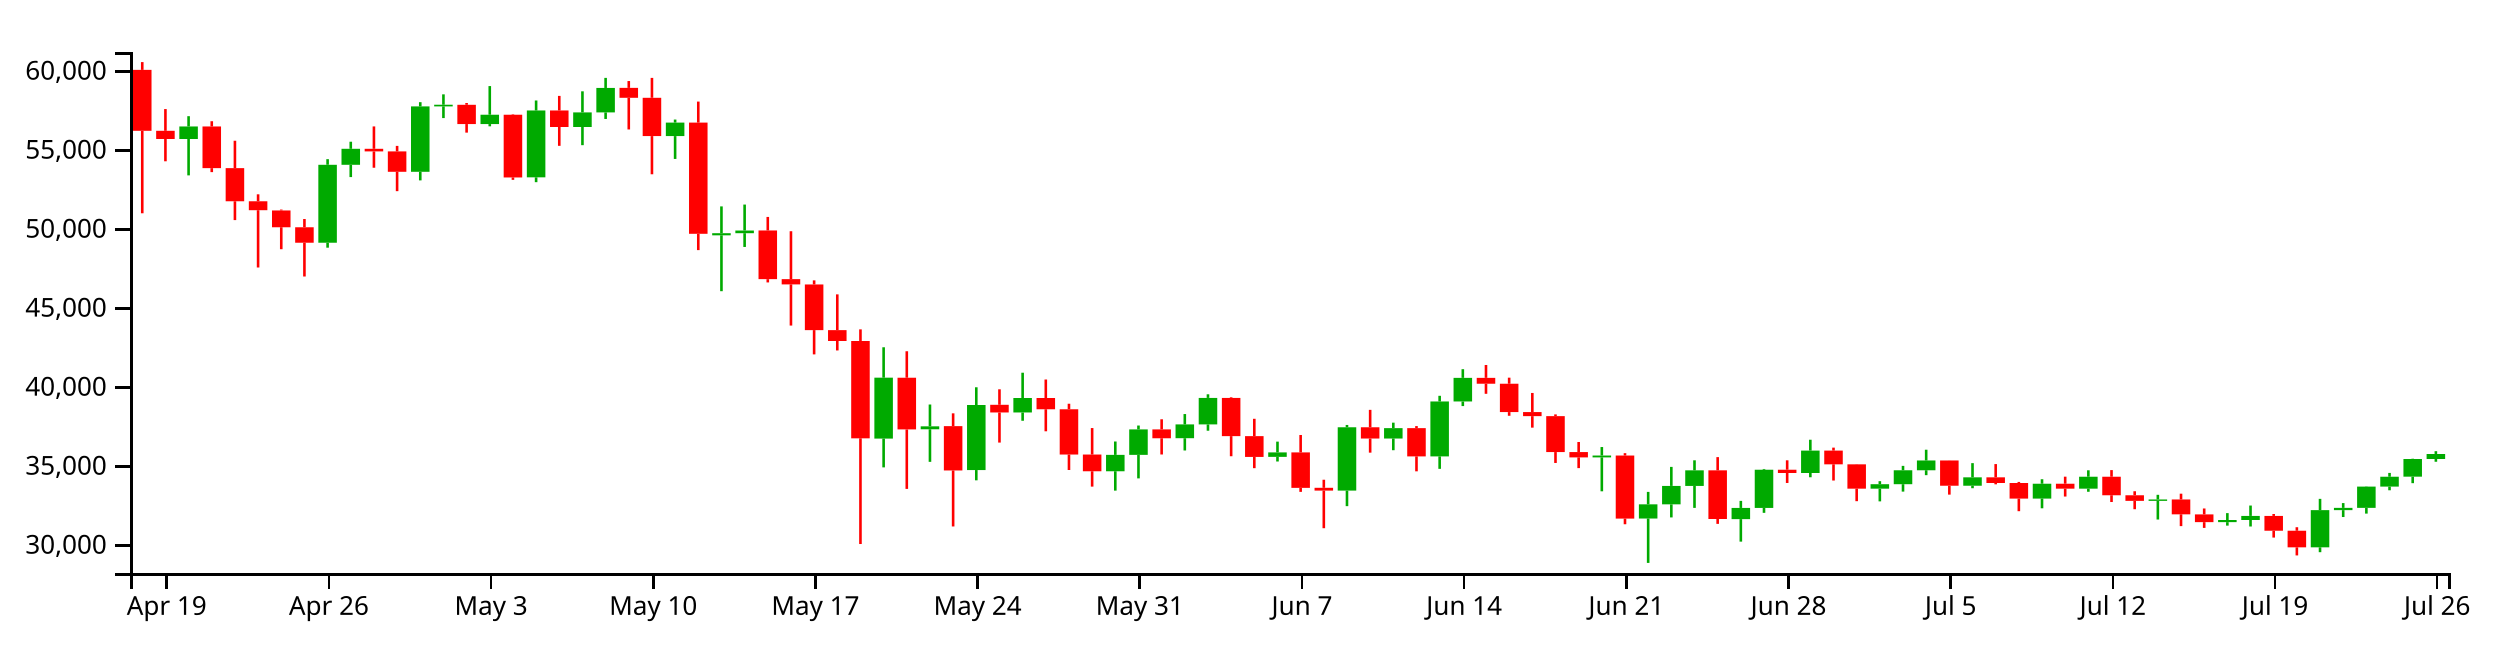
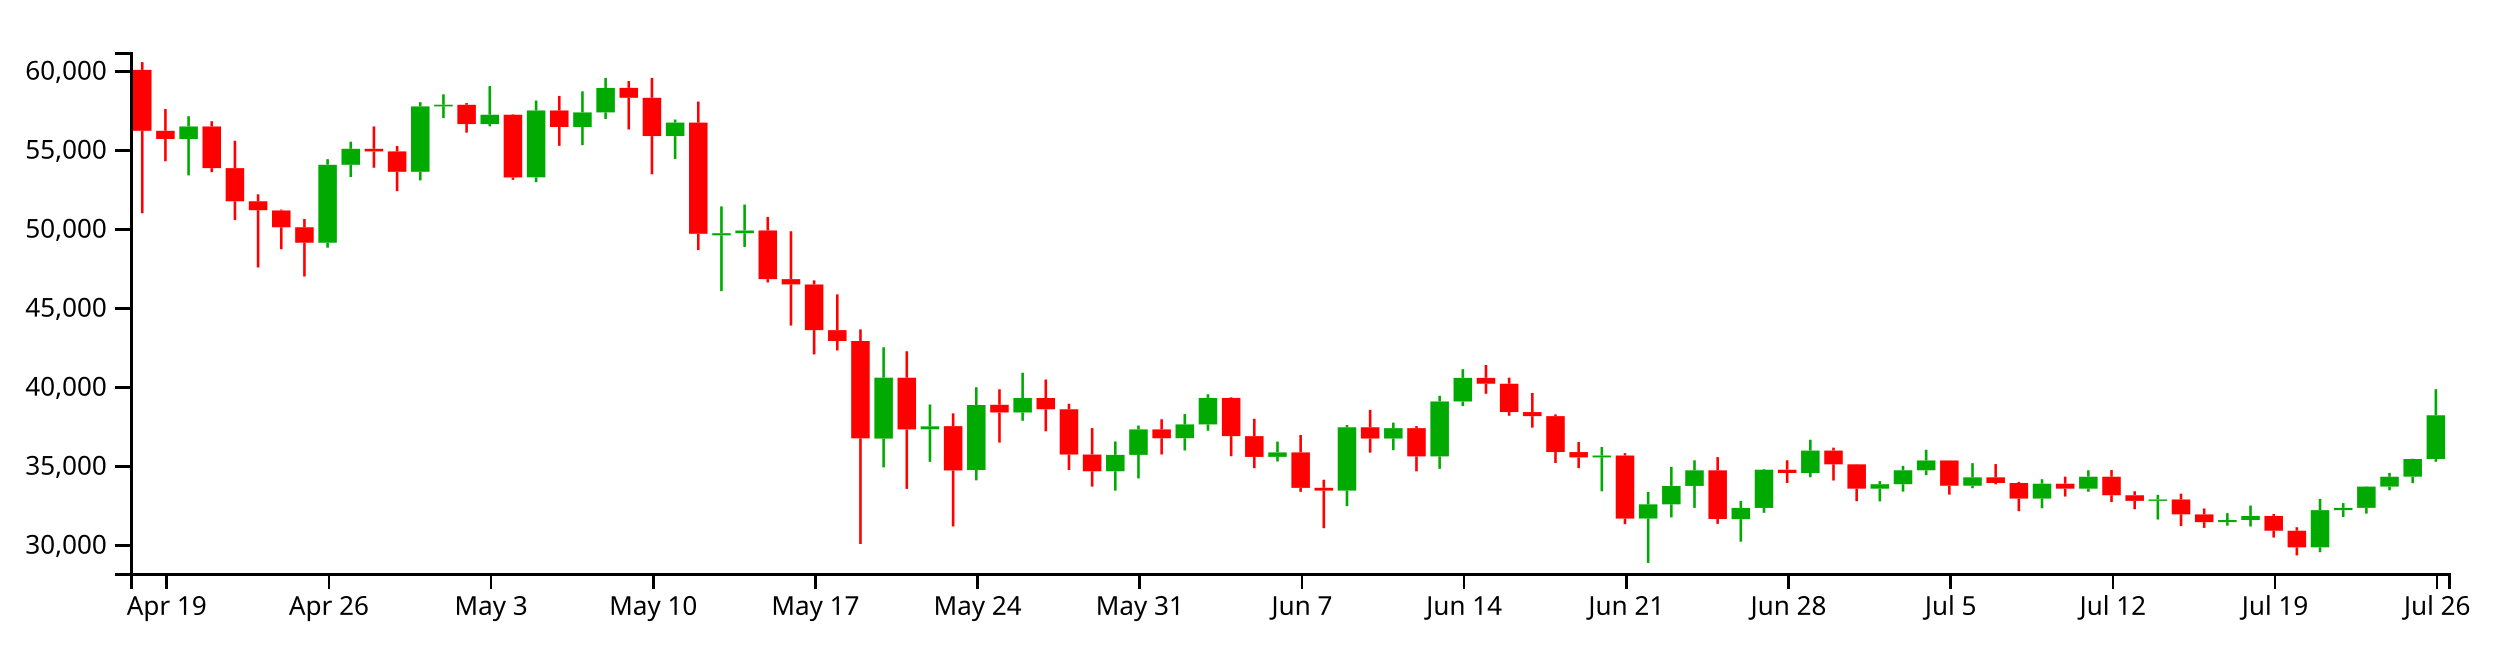
<svg xmlns="http://www.w3.org/2000/svg" version="1.1" width="960" height="250">
  <g transform="translate(50,20)">
    <style>.axis path,.axis line{fill:none;stroke:#000;shape-rendering:crispEdges;}path.candle{stroke:#000000;}path.candle.body{stroke-width:0;}path.candle.up{fill:#00AA00;stroke:#00AA00;}path.candle.down{fill:#FF0000;stroke:#FF0000;}</style>
    <g class="candlestick">
      <g class="data">
-         <path class="candle body up" d="M 18.86 33.37 l 7.117 0 L 25.978 28.566 l -7.117 0 L 18.86 33.37 M 72.239 73.213 l 7.117 0 L 79.356 43.271 l -7.117 0 L 72.239 73.213 M 81.136 43.271 l 7.117 0 L 88.253 37.139 l -7.117 0 L 81.136 43.271 M 107.825 45.98 l 7.117 0 L 114.942 20.864 l -7.117 0 L 107.825 45.98 M 116.721 20.846 l 7.117 0 L 123.838 20.22 l -7.117 0 L 116.721 20.846 M 134.514 27.636 l 7.117 0 L 141.631 24.049 l -7.117 0 L 134.514 27.636 M 152.307 48.103 l 7.117 0 L 159.424 22.431 l -7.117 0 L 152.307 48.103 M 170.1 28.756 l 7.117 0 L 177.217 23.167 l -7.117 0 L 170.1 28.756 M 178.996 23.163 l 7.117 0 L 186.114 13.779 l -7.117 0 L 178.996 23.163 M 205.686 32.26 l 7.117 0 L 212.803 27.079 l -7.117 0 L 205.686 32.26 M 223.479 70.359 l 7.117 0 L 230.596 69.547 l -7.117 0 L 223.479 70.359 M 232.375 69.541 l 7.117 0 L 239.492 68.512 l -7.117 0 L 232.375 69.541 M 285.754 148.424 l 7.117 0 L 292.871 125.031 l -7.117 0 L 285.754 148.424 M 303.547 144.832 l 7.117 0 L 310.664 143.701 l -7.117 0 L 303.547 144.832 M 321.339 160.498 l 7.117 0 L 328.457 135.53 l -7.117 0 L 321.339 160.498 M 339.132 138.392 l 7.117 0 L 346.25 132.826 l -7.117 0 L 339.132 138.392 M 374.718 160.961 l 7.117 0 L 381.835 154.674 l -7.117 0 L 374.718 160.961 M 383.615 154.674 l 7.117 0 L 390.732 144.89 l -7.117 0 L 383.615 154.674 M 401.407 148.281 l 7.117 0 L 408.525 142.979 l -7.117 0 L 401.407 148.281 M 410.304 142.979 l 7.117 0 L 417.421 132.797 l -7.117 0 L 410.304 142.979 M 436.993 155.434 l 7.117 0 L 444.11 153.733 l -7.117 0 L 436.993 155.434 M 463.683 168.39 l 7.117 0 L 470.8 144.075 l -7.117 0 L 463.683 168.39 M 481.475 148.384 l 7.117 0 L 488.593 144.415 l -7.117 0 L 481.475 148.384 M 499.268 155.251 l 7.117 0 L 506.385 134.169 l -7.117 0 L 499.268 155.251 M 508.165 134.17 l 7.117 0 L 515.282 125.094 l -7.117 0 L 508.165 134.17 M 561.543 155.63 l 7.117 0 L 568.661 154.923 l -7.117 0 L 561.543 155.63 M 579.336 179.109 l 7.117 0 L 586.453 173.676 l -7.117 0 L 579.336 179.109 M 588.233 173.676 l 7.117 0 L 595.35 166.586 l -7.117 0 L 588.233 173.676 M 597.129 166.604 l 7.117 0 L 604.246 160.609 l -7.117 0 L 597.129 166.604 M 614.922 179.34 l 7.117 0 L 622.039 175.047 l -7.117 0 L 614.922 179.34 M 623.818 175.047 l 7.117 0 L 630.936 160.383 l -7.117 0 L 623.818 175.047 M 641.611 161.63 l 7.117 0 L 648.729 153.033 l -7.117 0 L 641.611 161.63 M 668.301 167.652 l 7.117 0 L 675.418 165.928 l -7.117 0 L 668.301 167.652 M 677.197 165.928 l 7.117 0 L 684.314 160.572 l -7.117 0 L 677.197 165.928 M 686.094 160.572 l 7.117 0 L 693.211 156.826 l -7.117 0 L 686.094 160.572 M 703.886 166.513 l 7.117 0 L 711.004 163.298 l -7.117 0 L 703.886 166.513 M 730.576 171.454 l 7.117 0 L 737.693 165.75 l -7.117 0 L 730.576 171.454 M 748.369 167.649 l 7.117 0 L 755.486 163.061 l -7.117 0 L 748.369 167.649 M 775.058 172.344 l 7.117 0 L 782.175 171.792 l -7.117 0 L 775.058 172.344 M 801.747 180.506 l 7.117 0 L 808.864 179.68 l -7.117 0 L 801.747 180.506 M 810.644 179.68 l 7.117 0 L 817.761 178.111 l -7.117 0 L 810.644 179.68 M 837.333 190.175 l 7.117 0 L 844.45 175.891 l -7.117 0 L 837.333 190.175 M 846.23 175.891 l 7.117 0 L 853.347 175.021 l -7.117 0 L 846.23 175.891 M 855.126 175.023 l 7.117 0 L 862.243 166.853 l -7.117 0 L 855.126 175.023 M 864.022 166.853 l 7.117 0 L 871.14 163.066 l -7.117 0 L 864.022 166.853 M 872.919 163.046 l 7.117 0 L 880.036 156.253 l -7.117 0 L 872.919 163.046 M 881.815 156.253 l 7.117 0 L 888.932 154.325 l -7.117 0 L 881.815 156.253" />
+         <path class="candle body up" d="M 18.86 33.37 l 7.117 0 L 25.978 28.566 l -7.117 0 L 18.86 33.37 M 72.239 73.213 l 7.117 0 L 79.356 43.271 l -7.117 0 L 72.239 73.213 M 81.136 43.271 l 7.117 0 L 88.253 37.139 l -7.117 0 L 81.136 43.271 M 107.825 45.98 l 7.117 0 L 114.942 20.864 l -7.117 0 L 107.825 45.98 M 116.721 20.846 l 7.117 0 L 123.838 20.22 l -7.117 0 L 116.721 20.846 M 134.514 27.636 l 7.117 0 L 141.631 24.049 l -7.117 0 L 134.514 27.636 M 152.307 48.103 l 7.117 0 L 159.424 22.431 l -7.117 0 L 152.307 48.103 M 170.1 28.756 l 7.117 0 L 177.217 23.167 l -7.117 0 L 170.1 28.756 M 178.996 23.163 l 7.117 0 L 186.114 13.779 l -7.117 0 L 178.996 23.163 M 205.686 32.26 l 7.117 0 L 212.803 27.079 l -7.117 0 L 205.686 32.26 M 223.479 70.359 l 7.117 0 L 230.596 69.547 l -7.117 0 L 223.479 70.359 M 232.375 69.541 l 7.117 0 L 239.492 68.512 l -7.117 0 L 232.375 69.541 M 285.754 148.424 l 7.117 0 L 292.871 125.031 l -7.117 0 L 285.754 148.424 M 303.547 144.832 l 7.117 0 L 310.664 143.701 l -7.117 0 L 303.547 144.832 M 321.339 160.498 l 7.117 0 L 328.457 135.53 l -7.117 0 L 321.339 160.498 M 339.132 138.392 l 7.117 0 L 346.25 132.826 l -7.117 0 L 339.132 138.392 M 374.718 160.961 l 7.117 0 L 381.835 154.674 l -7.117 0 L 374.718 160.961 M 383.615 154.674 l 7.117 0 L 390.732 144.89 l -7.117 0 L 383.615 154.674 M 401.407 148.281 l 7.117 0 L 408.525 142.979 l -7.117 0 L 401.407 148.281 M 410.304 142.979 l 7.117 0 L 417.421 132.797 l -7.117 0 L 410.304 142.979 M 436.993 155.434 l 7.117 0 L 444.11 153.733 l -7.117 0 L 436.993 155.434 M 463.683 168.39 l 7.117 0 L 470.8 144.075 l -7.117 0 L 463.683 168.39 M 481.475 148.384 l 7.117 0 L 488.593 144.415 l -7.117 0 L 481.475 148.384 M 499.268 155.251 l 7.117 0 L 506.385 134.169 l -7.117 0 L 499.268 155.251 M 508.165 134.17 l 7.117 0 L 515.282 125.094 l -7.117 0 L 508.165 134.17 M 561.543 155.63 l 7.117 0 L 568.661 154.923 l -7.117 0 L 561.543 155.63 M 579.336 179.109 l 7.117 0 L 586.453 173.676 l -7.117 0 L 579.336 179.109 M 588.233 173.676 l 7.117 0 L 595.35 166.586 l -7.117 0 L 588.233 173.676 M 597.129 166.604 l 7.117 0 L 604.246 160.609 l -7.117 0 L 597.129 166.604 M 614.922 179.34 l 7.117 0 L 622.039 175.047 l -7.117 0 L 614.922 179.34 M 623.818 175.047 l 7.117 0 L 630.936 160.383 l -7.117 0 L 623.818 175.047 M 641.611 161.63 l 7.117 0 L 648.729 153.033 l -7.117 0 L 641.611 161.63 M 668.301 167.652 l 7.117 0 L 675.418 165.928 l -7.117 0 L 668.301 167.652 M 677.197 165.928 l 7.117 0 L 684.314 160.572 l -7.117 0 L 677.197 165.928 M 686.094 160.572 l 7.117 0 L 693.211 156.826 l -7.117 0 L 686.094 160.572 M 703.886 166.513 l 7.117 0 L 711.004 163.298 l -7.117 0 L 703.886 166.513 M 730.576 171.454 l 7.117 0 L 737.693 165.75 l -7.117 0 L 730.576 171.454 M 748.369 167.649 l 7.117 0 L 755.486 163.061 l -7.117 0 L 748.369 167.649 M 775.058 172.344 l 7.117 0 L 782.175 171.792 l -7.117 0 L 775.058 172.344 M 801.747 180.506 l 7.117 0 L 808.864 179.68 l -7.117 0 L 801.747 180.506 M 810.644 179.68 l 7.117 0 L 817.761 178.111 l -7.117 0 L 810.644 179.68 M 837.333 190.175 l 7.117 0 L 844.45 175.891 l -7.117 0 L 837.333 190.175 M 846.23 175.891 l 7.117 0 L 853.347 175.021 l -7.117 0 L 846.23 175.891 M 855.126 175.023 l 7.117 0 L 862.243 166.853 l -7.117 0 L 855.126 175.023 M 864.022 166.853 l 7.117 0 L 871.14 163.066 l -7.117 0 L 864.022 166.853 M 872.919 163.046 l 7.117 0 L 880.036 156.253 l -7.117 0 L 872.919 163.046 M 881.815 156.253 l 7.117 0 L 888.932 139.452 l -7.117 0 L 881.815 156.253" />
        <path class="candle body down" d="M 1.068 6.833 l 7.117 0 L 8.185 30.234 l -7.117 0 L 1.068 6.833 M 9.964 30.234 l 7.117 0 L 17.081 33.37 l -7.117 0 L 9.964 30.234 M 27.757 28.566 l 7.117 0 L 34.874 44.568 l -7.117 0 L 27.757 28.566 M 36.653 44.568 l 7.117 0 L 43.77 57.29 l -7.117 0 L 36.653 44.568 M 45.55 57.29 l 7.117 0 L 52.667 60.723 l -7.117 0 L 45.55 57.29 M 54.446 60.812 l 7.117 0 L 61.563 67.26 l -7.117 0 L 54.446 60.812 M 63.343 67.26 l 7.117 0 L 70.46 73.213 l -7.117 0 L 63.343 67.26 M 90.032 37.139 l 7.117 0 L 97.149 38.145 l -7.117 0 L 90.032 37.139 M 98.928 38.145 l 7.117 0 L 106.046 45.98 l -7.117 0 L 98.928 38.145 M 125.618 20.239 l 7.117 0 L 132.735 27.636 l -7.117 0 L 125.618 20.239 M 143.411 24.049 l 7.117 0 L 150.528 48.134 l -7.117 0 L 143.411 24.049 M 161.204 22.431 l 7.117 0 L 168.321 28.756 l -7.117 0 L 161.204 22.431 M 187.893 13.751 l 7.117 0 L 195.01 17.548 l -7.117 0 L 187.893 13.751 M 196.789 17.548 l 7.117 0 L 203.906 32.26 l -7.117 0 L 196.789 17.548 M 214.582 27.079 l 7.117 0 L 221.699 69.787 l -7.117 0 L 214.582 27.079 M 241.271 68.496 l 7.117 0 L 248.389 87.191 l -7.117 0 L 241.271 68.496 M 250.168 87.191 l 7.117 0 L 257.285 89.203 l -7.117 0 L 250.168 87.191 M 259.064 89.231 l 7.117 0 L 266.182 106.759 l -7.117 0 L 259.064 89.231 M 267.961 106.759 l 7.117 0 L 275.078 110.935 l -7.117 0 L 267.961 106.759 M 276.857 110.935 l 7.117 0 L 283.974 148.31 l -7.117 0 L 276.857 110.935 M 294.65 125.039 l 7.117 0 L 301.767 144.9 l -7.117 0 L 294.65 125.039 M 312.443 143.647 l 7.117 0 L 319.56 160.657 l -7.117 0 L 312.443 143.647 M 330.236 135.441 l 7.117 0 L 337.353 138.392 l -7.117 0 L 330.236 135.441 M 348.029 132.826 l 7.117 0 L 355.146 137.146 l -7.117 0 L 348.029 132.826 M 356.925 137.146 l 7.117 0 L 364.042 154.539 l -7.117 0 L 356.925 137.146 M 365.822 154.549 l 7.117 0 L 372.939 160.961 l -7.117 0 L 365.822 154.549 M 392.511 144.889 l 7.117 0 L 399.628 148.292 l -7.117 0 L 392.511 144.889 M 419.2 132.797 l 7.117 0 L 426.317 147.467 l -7.117 0 L 419.2 132.797 M 428.097 147.466 l 7.117 0 L 435.214 155.451 l -7.117 0 L 428.097 147.466 M 445.89 153.733 l 7.117 0 L 453.007 167.346 l -7.117 0 L 445.89 153.733 M 454.786 167.321 l 7.117 0 L 461.903 168.389 l -7.117 0 L 454.786 167.321 M 472.579 144.075 l 7.117 0 L 479.696 148.397 l -7.117 0 L 472.579 144.075 M 490.372 144.415 l 7.117 0 L 497.489 155.251 l -7.117 0 L 490.372 144.415 M 517.061 125.094 l 7.117 0 L 524.178 127.353 l -7.117 0 L 517.061 125.094 M 525.958 127.354 l 7.117 0 L 533.075 138.244 l -7.117 0 L 525.958 127.354 M 534.854 138.244 l 7.117 0 L 541.971 139.798 l -7.117 0 L 534.854 138.244 M 543.75 139.798 l 7.117 0 L 550.868 153.59 l -7.117 0 L 543.75 139.798 M 552.647 153.586 l 7.117 0 L 559.764 155.63 l -7.117 0 L 552.647 153.586 M 570.44 154.923 l 7.117 0 L 577.557 179.141 l -7.117 0 L 570.44 154.923 M 606.026 160.609 l 7.117 0 L 613.143 179.289 l -7.117 0 L 606.026 160.609 M 632.715 160.37 l 7.117 0 L 639.832 161.63 l -7.117 0 L 632.715 160.37 M 650.508 153.033 l 7.117 0 L 657.625 158.292 l -7.117 0 L 650.508 153.033 M 659.404 158.292 l 7.117 0 L 666.521 167.638 l -7.117 0 L 659.404 158.292 M 694.99 156.817 l 7.117 0 L 702.107 166.513 l -7.117 0 L 694.99 156.817 M 712.783 163.297 l 7.117 0 L 719.9 165.469 l -7.117 0 L 712.783 163.297 M 721.679 165.469 l 7.117 0 L 728.796 171.454 l -7.117 0 L 721.679 165.469 M 739.472 165.75 l 7.117 0 L 746.589 167.649 l -7.117 0 L 739.472 165.75 M 757.265 163.061 l 7.117 0 L 764.382 170.174 l -7.117 0 L 757.265 163.061 M 766.162 170.173 l 7.117 0 L 773.279 172.34 l -7.117 0 L 766.162 170.173 M 783.954 171.792 l 7.117 0 L 791.072 177.496 l -7.117 0 L 783.954 171.792 M 792.851 177.529 l 7.117 0 L 799.968 180.506 l -7.117 0 L 792.851 177.529 M 819.54 178.111 l 7.117 0 L 826.657 183.808 l -7.117 0 L 819.54 178.111 M 828.437 183.808 l 7.117 0 L 835.554 190.175 l -7.117 0 L 828.437 183.808" />
        <path class="candle body equal" />
-         <path class="candle wick up" d="M 22.419 24.614 L 22.419 28.566 M 22.419 33.37 L 22.419 47.345 M 75.798 41.116 L 75.798 43.271 M 75.798 73.213 L 75.798 75.114 M 84.694 34.421 L 84.694 37.139 M 84.694 43.271 L 84.694 48 M 111.383 19.234 L 111.383 20.864 M 111.383 45.98 L 111.383 49.268 M 120.28 16.23 L 120.28 20.22 M 120.28 20.846 L 120.28 25.343 M 138.073 13.054 L 138.073 24.049 M 138.073 27.636 L 138.073 28.505 M 155.866 18.586 L 155.866 22.431 M 155.866 48.103 L 155.866 49.954 M 173.659 15.065 L 173.659 23.167 M 173.659 28.756 L 173.659 35.746 M 182.555 9.908 L 182.555 13.779 M 182.555 23.163 L 182.555 25.684 M 209.244 25.912 L 209.244 27.079 M 209.244 32.26 L 209.244 41.035 M 227.037 59.255 L 227.037 69.547 M 227.037 70.359 L 227.037 91.821 M 235.934 58.552 L 235.934 68.512 M 235.934 69.541 L 235.934 74.833 M 289.312 113.351 L 289.312 125.031 M 289.312 148.424 L 289.312 159.475 M 307.105 135.332 L 307.105 143.701 M 307.105 144.832 L 307.105 157.348 M 324.898 128.712 L 324.898 135.53 M 324.898 160.498 L 324.898 164.444 M 342.691 123.124 L 342.691 132.826 M 342.691 138.392 L 342.691 141.573 M 378.277 149.536 L 378.277 154.674 M 378.277 160.961 L 378.277 168.4 M 387.173 143.402 L 387.173 144.89 M 387.173 154.674 L 387.173 163.699 M 404.966 138.997 L 404.966 142.979 M 404.966 148.281 L 404.966 152.983 M 413.862 131.406 L 413.862 132.797 M 413.862 142.979 L 413.862 145.398 M 440.552 149.585 L 440.552 153.733 M 440.552 155.434 L 440.552 157.218 M 467.241 143.185 L 467.241 144.075 M 467.241 168.39 L 467.241 174.36 M 485.034 142.301 L 485.034 144.415 M 485.034 148.384 L 485.034 152.881 M 502.827 131.989 L 502.827 134.169 M 502.827 155.251 L 502.827 160.039 M 511.723 121.77 L 511.723 125.094 M 511.723 134.17 L 511.723 135.933 M 565.102 151.662 L 565.102 154.923 M 565.102 155.63 L 565.102 168.661 M 582.895 168.887 L 582.895 173.676 M 582.895 179.109 L 582.895 196.154 M 591.791 159.287 L 591.791 166.586 M 591.791 173.676 L 591.791 178.691 M 600.688 156.757 L 600.688 160.609 M 600.688 166.604 L 600.688 175.029 M 618.481 172.338 L 618.481 175.047 M 618.481 179.34 L 618.481 187.987 M 627.377 160.088 L 627.377 160.383 M 627.377 175.047 L 627.377 176.929 M 645.17 148.857 L 645.17 153.033 M 645.17 161.63 L 645.17 163.265 M 671.859 164.772 L 671.859 165.928 M 671.859 167.652 L 671.859 172.526 M 680.756 158.895 L 680.756 160.572 M 680.756 165.928 L 680.756 168.778 M 689.652 152.692 L 689.652 156.826 M 689.652 160.572 L 689.652 162.465 M 707.445 157.844 L 707.445 163.298 M 707.445 166.513 L 707.445 167.472 M 734.134 164.026 L 734.134 165.75 M 734.134 171.454 L 734.134 175.184 M 751.927 160.591 L 751.927 163.061 M 751.927 167.649 L 751.927 168.841 M 778.617 170.008 L 778.617 171.792 M 778.617 172.344 L 778.617 179.498 M 805.306 177.035 L 805.306 179.68 M 805.306 180.506 L 805.306 181.838 M 814.202 174.128 L 814.202 178.111 M 814.202 179.68 L 814.202 182.174 M 840.892 171.562 L 840.892 175.891 M 840.892 190.175 L 840.892 192.042 M 849.788 173.18 L 849.788 175.021 M 849.788 175.891 L 849.788 178.539 M 858.685 166.756 L 858.685 166.853 M 858.685 175.023 L 858.685 177.227 M 867.581 161.599 L 867.581 163.066 M 867.581 166.853 L 867.581 168.266 M 876.477 156.15 L 876.477 156.253 M 876.477 163.046 L 876.477 165.536 M 885.374 153.256 L 885.374 154.325 M 885.374 156.253 L 885.374 157.316" style="stroke-width: 1px;" />
+         <path class="candle wick up" d="M 22.419 24.614 L 22.419 28.566 M 22.419 33.37 L 22.419 47.345 M 75.798 41.116 L 75.798 43.271 M 75.798 73.213 L 75.798 75.114 M 84.694 34.421 L 84.694 37.139 M 84.694 43.271 L 84.694 48 M 111.383 19.234 L 111.383 20.864 M 111.383 45.98 L 111.383 49.268 M 120.28 16.23 L 120.28 20.22 M 120.28 20.846 L 120.28 25.343 M 138.073 13.054 L 138.073 24.049 M 138.073 27.636 L 138.073 28.505 M 155.866 18.586 L 155.866 22.431 M 155.866 48.103 L 155.866 49.954 M 173.659 15.065 L 173.659 23.167 M 173.659 28.756 L 173.659 35.746 M 182.555 9.908 L 182.555 13.779 M 182.555 23.163 L 182.555 25.684 M 209.244 25.912 L 209.244 27.079 M 209.244 32.26 L 209.244 41.035 M 227.037 59.255 L 227.037 69.547 M 227.037 70.359 L 227.037 91.821 M 235.934 58.552 L 235.934 68.512 M 235.934 69.541 L 235.934 74.833 M 289.312 113.351 L 289.312 125.031 M 289.312 148.424 L 289.312 159.475 M 307.105 135.332 L 307.105 143.701 M 307.105 144.832 L 307.105 157.348 M 324.898 128.712 L 324.898 135.53 M 324.898 160.498 L 324.898 164.444 M 342.691 123.124 L 342.691 132.826 M 342.691 138.392 L 342.691 141.573 M 378.277 149.536 L 378.277 154.674 M 378.277 160.961 L 378.277 168.4 M 387.173 143.402 L 387.173 144.89 M 387.173 154.674 L 387.173 163.699 M 404.966 138.997 L 404.966 142.979 M 404.966 148.281 L 404.966 152.983 M 413.862 131.406 L 413.862 132.797 M 413.862 142.979 L 413.862 145.398 M 440.552 149.585 L 440.552 153.733 M 440.552 155.434 L 440.552 157.218 M 467.241 143.185 L 467.241 144.075 M 467.241 168.39 L 467.241 174.36 M 485.034 142.301 L 485.034 144.415 M 485.034 148.384 L 485.034 152.881 M 502.827 131.989 L 502.827 134.169 M 502.827 155.251 L 502.827 160.039 M 511.723 121.77 L 511.723 125.094 M 511.723 134.17 L 511.723 135.933 M 565.102 151.662 L 565.102 154.923 M 565.102 155.63 L 565.102 168.661 M 582.895 168.887 L 582.895 173.676 M 582.895 179.109 L 582.895 196.154 M 591.791 159.287 L 591.791 166.586 M 591.791 173.676 L 591.791 178.691 M 600.688 156.757 L 600.688 160.609 M 600.688 166.604 L 600.688 175.029 M 618.481 172.338 L 618.481 175.047 M 618.481 179.34 L 618.481 187.987 M 627.377 160.088 L 627.377 160.383 M 627.377 175.047 L 627.377 176.929 M 645.17 148.857 L 645.17 153.033 M 645.17 161.63 L 645.17 163.265 M 671.859 164.772 L 671.859 165.928 M 671.859 167.652 L 671.859 172.526 M 680.756 158.895 L 680.756 160.572 M 680.756 165.928 L 680.756 168.778 M 689.652 152.692 L 689.652 156.826 M 689.652 160.572 L 689.652 162.465 M 707.445 157.844 L 707.445 163.298 M 707.445 166.513 L 707.445 167.472 M 734.134 164.026 L 734.134 165.75 M 734.134 171.454 L 734.134 175.184 M 751.927 160.591 L 751.927 163.061 M 751.927 167.649 L 751.927 168.841 M 778.617 170.008 L 778.617 171.792 M 778.617 172.344 L 778.617 179.498 M 805.306 177.035 L 805.306 179.68 M 805.306 180.506 L 805.306 181.838 M 814.202 174.128 L 814.202 178.111 M 814.202 179.68 L 814.202 182.174 M 840.892 171.562 L 840.892 175.891 M 840.892 190.175 L 840.892 192.042 M 849.788 173.18 L 849.788 175.021 M 849.788 175.891 L 849.788 178.539 M 858.685 166.756 L 858.685 166.853 M 858.685 175.023 L 858.685 177.227 M 867.581 161.599 L 867.581 163.066 M 867.581 166.853 L 867.581 168.266 M 876.477 156.15 L 876.477 156.253 M 876.477 163.046 L 876.477 165.536 M 885.374 129.44 L 885.374 139.452 M 885.374 156.253 L 885.374 157.316" style="stroke-width: 1px;" />
        <path class="candle wick down" d="M 4.626 3.846 L 4.626 6.833 M 4.626 30.234 L 4.626 61.899 M 13.523 21.88 L 13.523 30.234 M 13.523 33.37 L 13.523 41.935 M 31.315 26.546 L 31.315 28.566 M 31.315 44.568 L 31.315 46.095 M 40.212 34.048 L 40.212 44.568 M 40.212 57.29 L 40.212 64.516 M 49.108 54.615 L 49.108 57.29 M 49.108 60.723 L 49.108 82.719 M 58.005 60.474 L 58.005 60.812 M 58.005 67.26 L 58.005 75.698 M 66.901 64.104 L 66.901 67.26 M 66.901 73.213 L 66.901 86.178 M 93.591 28.548 L 93.591 37.139 M 93.591 38.145 L 93.591 44.413 M 102.487 36.024 L 102.487 38.145 M 102.487 45.98 L 102.487 53.407 M 129.176 19.549 L 129.176 20.239 M 129.176 27.636 L 129.176 30.931 M 146.969 23.863 L 146.969 24.049 M 146.969 48.134 L 146.969 49.064 M 164.762 16.825 L 164.762 22.431 M 164.762 28.756 L 164.762 35.999 M 191.451 11.121 L 191.451 13.751 M 191.451 17.548 L 191.451 29.715 M 200.348 9.908 L 200.348 17.548 M 200.348 32.26 L 200.348 46.92 M 218.141 19.009 L 218.141 27.079 M 218.141 69.787 L 218.141 76.045 M 244.83 63.303 L 244.83 68.496 M 244.83 87.191 L 244.83 88.453 M 253.727 68.789 L 253.727 87.191 M 253.727 89.203 L 253.727 105.016 M 262.623 87.658 L 262.623 89.231 M 262.623 106.759 L 262.623 116.085 M 271.519 93.039 L 271.519 106.759 M 271.519 110.935 L 271.519 114.574 M 280.416 106.475 L 280.416 110.935 M 280.416 148.31 L 280.416 188.903 M 298.209 114.878 L 298.209 125.039 M 298.209 144.9 L 298.209 167.739 M 316.002 138.72 L 316.002 143.647 M 316.002 160.657 L 316.002 182.162 M 333.794 129.49 L 333.794 135.441 M 333.794 138.392 L 333.794 149.951 M 351.587 125.732 L 351.587 132.826 M 351.587 137.146 L 351.587 145.615 M 360.484 135.036 L 360.484 137.146 M 360.484 154.539 L 360.484 160.482 M 369.38 144.375 L 369.38 154.549 M 369.38 160.961 L 369.38 166.861 M 396.07 141 L 396.07 144.889 M 396.07 148.292 L 396.07 154.524 M 422.759 132.54 L 422.759 132.797 M 422.759 147.467 L 422.759 155.196 M 431.655 140.817 L 431.655 147.466 M 431.655 155.451 L 431.655 159.778 M 449.448 147.036 L 449.448 153.733 M 449.448 167.346 L 449.448 168.88 M 458.345 164.22 L 458.345 167.321 M 458.345 168.389 L 458.345 182.835 M 476.138 137.383 L 476.138 144.075 M 476.138 148.397 L 476.138 153.82 M 493.93 143.616 L 493.93 144.415 M 493.93 155.251 L 493.93 160.99 M 520.62 120.157 L 520.62 125.094 M 520.62 127.353 L 520.62 131.222 M 529.516 125.028 L 529.516 127.354 M 529.516 138.244 L 529.516 139.658 M 538.413 130.897 L 538.413 138.244 M 538.413 139.798 L 538.413 144.215 M 547.309 139.131 L 547.309 139.798 M 547.309 153.59 L 547.309 157.78 M 556.206 149.724 L 556.206 153.586 M 556.206 155.63 L 556.206 159.757 M 573.998 154.014 L 573.998 154.923 M 573.998 179.141 L 573.998 181.311 M 609.584 155.531 L 609.584 160.609 M 609.584 179.289 L 609.584 181.167 M 636.273 156.758 L 636.273 160.37 M 636.273 161.63 L 636.273 165.465 M 654.066 151.89 L 654.066 153.033 M 654.066 158.292 L 654.066 164.526 M 662.963 158.216 L 662.963 158.292 M 662.963 167.638 L 662.963 172.454 M 698.549 156.782 L 698.549 156.817 M 698.549 166.513 L 698.549 169.938 M 716.341 158.206 L 716.341 163.297 M 716.341 165.469 L 716.341 165.981 M 725.238 165.059 L 725.238 165.469 M 725.238 171.454 L 725.238 176.301 M 743.031 163.043 L 743.031 165.75 M 743.031 167.649 L 743.031 170.671 M 760.824 160.516 L 760.824 163.061 M 760.824 170.174 L 760.824 172.773 M 769.72 168.637 L 769.72 170.173 M 769.72 172.34 L 769.72 175.541 M 787.513 169.576 L 787.513 171.792 M 787.513 177.496 L 787.513 182.028 M 796.409 175.256 L 796.409 177.529 M 796.409 180.506 L 796.409 182.714 M 823.099 177.381 L 823.099 178.111 M 823.099 183.808 L 823.099 186.431 M 831.995 182.453 L 831.995 183.808 M 831.995 190.175 L 831.995 193.284" style="stroke-width: 1px;" />
        <path class="candle wick equal" style="stroke-width: 1px;" />
      </g>
    </g>
    <g class="x axis" transform="translate(0,200)" fill="none" font-size="10" font-family="sans-serif" text-anchor="middle">
      <path class="domain" stroke="#000" d="M0.5,6V0.5H890.5V6" />
      <g class="tick" opacity="1" transform="translate(13.52259,0)">
        <line stroke="#000" y2="6" x1="0.5" x2="0.5" />
        <text fill="#000" y="9" x="0.5" dy="0.71em">Apr 19</text>
      </g>
      <g class="tick" opacity="1" transform="translate(75.79768,0)">
        <line stroke="#000" y2="6" x1="0.5" x2="0.5" />
        <text fill="#000" y="9" x="0.5" dy="0.71em">Apr 26</text>
      </g>
      <g class="tick" opacity="1" transform="translate(138.0728,0)">
        <line stroke="#000" y2="6" x1="0.5" x2="0.5" />
        <text fill="#000" y="9" x="0.5" dy="0.71em">May  3</text>
      </g>
      <g class="tick" opacity="1" transform="translate(200.3479,0)">
        <line stroke="#000" y2="6" x1="0.5" x2="0.5" />
        <text fill="#000" y="9" x="0.5" dy="0.71em">May 10</text>
      </g>
      <g class="tick" opacity="1" transform="translate(262.623,0)">
        <line stroke="#000" y2="6" x1="0.5" x2="0.5" />
        <text fill="#000" y="9" x="0.5" dy="0.71em">May 17</text>
      </g>
      <g class="tick" opacity="1" transform="translate(324.898,0)">
        <line stroke="#000" y2="6" x1="0.5" x2="0.5" />
        <text fill="#000" y="9" x="0.5" dy="0.71em">May 24</text>
      </g>
      <g class="tick" opacity="1" transform="translate(387.1731,0)">
        <line stroke="#000" y2="6" x1="0.5" x2="0.5" />
        <text fill="#000" y="9" x="0.5" dy="0.71em">May 31</text>
      </g>
      <g class="tick" opacity="1" transform="translate(449.4482,0)">
        <line stroke="#000" y2="6" x1="0.5" x2="0.5" />
        <text fill="#000" y="9" x="0.5" dy="0.71em">Jun  7</text>
      </g>
      <g class="tick" opacity="1" transform="translate(511.7233,0)">
        <line stroke="#000" y2="6" x1="0.5" x2="0.5" />
        <text fill="#000" y="9" x="0.5" dy="0.71em">Jun 14</text>
      </g>
      <g class="tick" opacity="1" transform="translate(573.9984,0)">
        <line stroke="#000" y2="6" x1="0.5" x2="0.5" />
        <text fill="#000" y="9" x="0.5" dy="0.71em">Jun 21</text>
      </g>
      <g class="tick" opacity="1" transform="translate(636.2735,0)">
        <line stroke="#000" y2="6" x1="0.5" x2="0.5" />
        <text fill="#000" y="9" x="0.5" dy="0.71em">Jun 28</text>
      </g>
      <g class="tick" opacity="1" transform="translate(698.5486,0)">
        <line stroke="#000" y2="6" x1="0.5" x2="0.5" />
        <text fill="#000" y="9" x="0.5" dy="0.71em">Jul  5</text>
      </g>
      <g class="tick" opacity="1" transform="translate(760.8237,0)">
        <line stroke="#000" y2="6" x1="0.5" x2="0.5" />
        <text fill="#000" y="9" x="0.5" dy="0.71em">Jul 12</text>
      </g>
      <g class="tick" opacity="1" transform="translate(823.0988,0)">
        <line stroke="#000" y2="6" x1="0.5" x2="0.5" />
        <text fill="#000" y="9" x="0.5" dy="0.71em">Jul 19</text>
      </g>
      <g class="tick" opacity="1" transform="translate(885.3739,0)">
        <line stroke="#000" y2="6" x1="0.5" x2="0.5" />
        <text fill="#000" y="9" x="0.5" dy="0.71em">Jul 26</text>
      </g>
    </g>
    <g class="y axis" fill="none" font-size="10" font-family="sans-serif" text-anchor="end">
      <path class="domain" stroke="#000" d="M-6,200.5H0.5V0.5H-6" />
      <g class="tick" opacity="1" transform="translate(0,188.903)">
        <line stroke="#000" x2="-6" y1="0.5" y2="0.5" />
        <text fill="#000" x="-9" y="0.5" dy="0.32em">30,000</text>
      </g>
      <g class="tick" opacity="1" transform="translate(0,158.5648)">
        <line stroke="#000" x2="-6" y1="0.5" y2="0.5" />
        <text fill="#000" x="-9" y="0.5" dy="0.32em">35,000</text>
      </g>
      <g class="tick" opacity="1" transform="translate(0,128.2266)">
        <line stroke="#000" x2="-6" y1="0.5" y2="0.5" />
        <text fill="#000" x="-9" y="0.5" dy="0.32em">40,000</text>
      </g>
      <g class="tick" opacity="1" transform="translate(0,97.88846)">
        <line stroke="#000" x2="-6" y1="0.5" y2="0.5" />
        <text fill="#000" x="-9" y="0.5" dy="0.32em">45,000</text>
      </g>
      <g class="tick" opacity="1" transform="translate(0,67.55028)">
        <line stroke="#000" x2="-6" y1="0.5" y2="0.5" />
        <text fill="#000" x="-9" y="0.5" dy="0.32em">50,000</text>
      </g>
      <g class="tick" opacity="1" transform="translate(0,37.21209)">
        <line stroke="#000" x2="-6" y1="0.5" y2="0.5" />
        <text fill="#000" x="-9" y="0.5" dy="0.32em">55,000</text>
      </g>
      <g class="tick" opacity="1" transform="translate(0,6.873905)">
        <line stroke="#000" x2="-6" y1="0.5" y2="0.5" />
        <text fill="#000" x="-9" y="0.5" dy="0.32em">60,000</text>
      </g>
      <text transform="rotate(-90)" y="6" dy=".71em" style="text-anchor: end;">Price ($)</text>
    </g>
  </g>
</svg>
